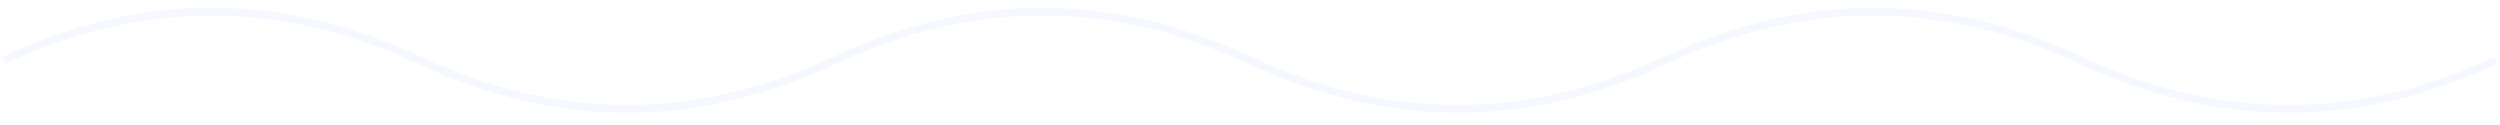
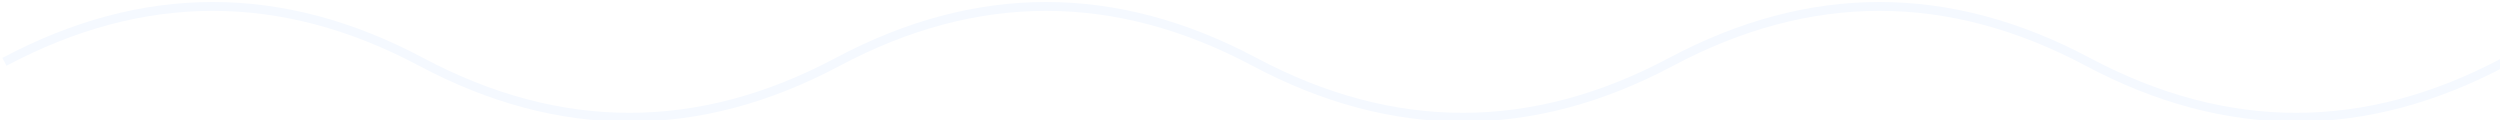
- <svg xmlns="http://www.w3.org/2000/svg" width="643" height="32" viewBox="0 0 643 32" fill="none">
-   <path d="M1 15.5C36.611 -1.167 72.222 -1.167 107.833 15.5C143.444 32.167 179.056 32.167 214.667 15.5C250.278 -1.167 285.889 -1.167 321.5 15.5C357.111 32.167 392.722 32.167 428.333 15.5C463.944 -1.167 499.556 -1.167 535.167 15.5C570.778 32.167 606.389 32.167 642 15.5" stroke="#F5F9FF" stroke-width="2" />
+ <svg xmlns="http://www.w3.org/2000/svg" width="566" height="27" viewBox="0 0 564 26" fill="none">
+   <path d="M1 13.5C32.333 -3.167 63.667 -3.167 95 13.5C126.333 30.167 157.667 30.167 189 13.5C220.333 -3.167 251.667 -3.167 283 13.5C314.333 30.167 345.667 30.167 377 13.5C408.333 -3.167 439.667 -3.167 471 13.5C502.333 30.167 533.667 30.167 565 13.5" stroke="#F5F9FF" stroke-width="2" />
</svg>
